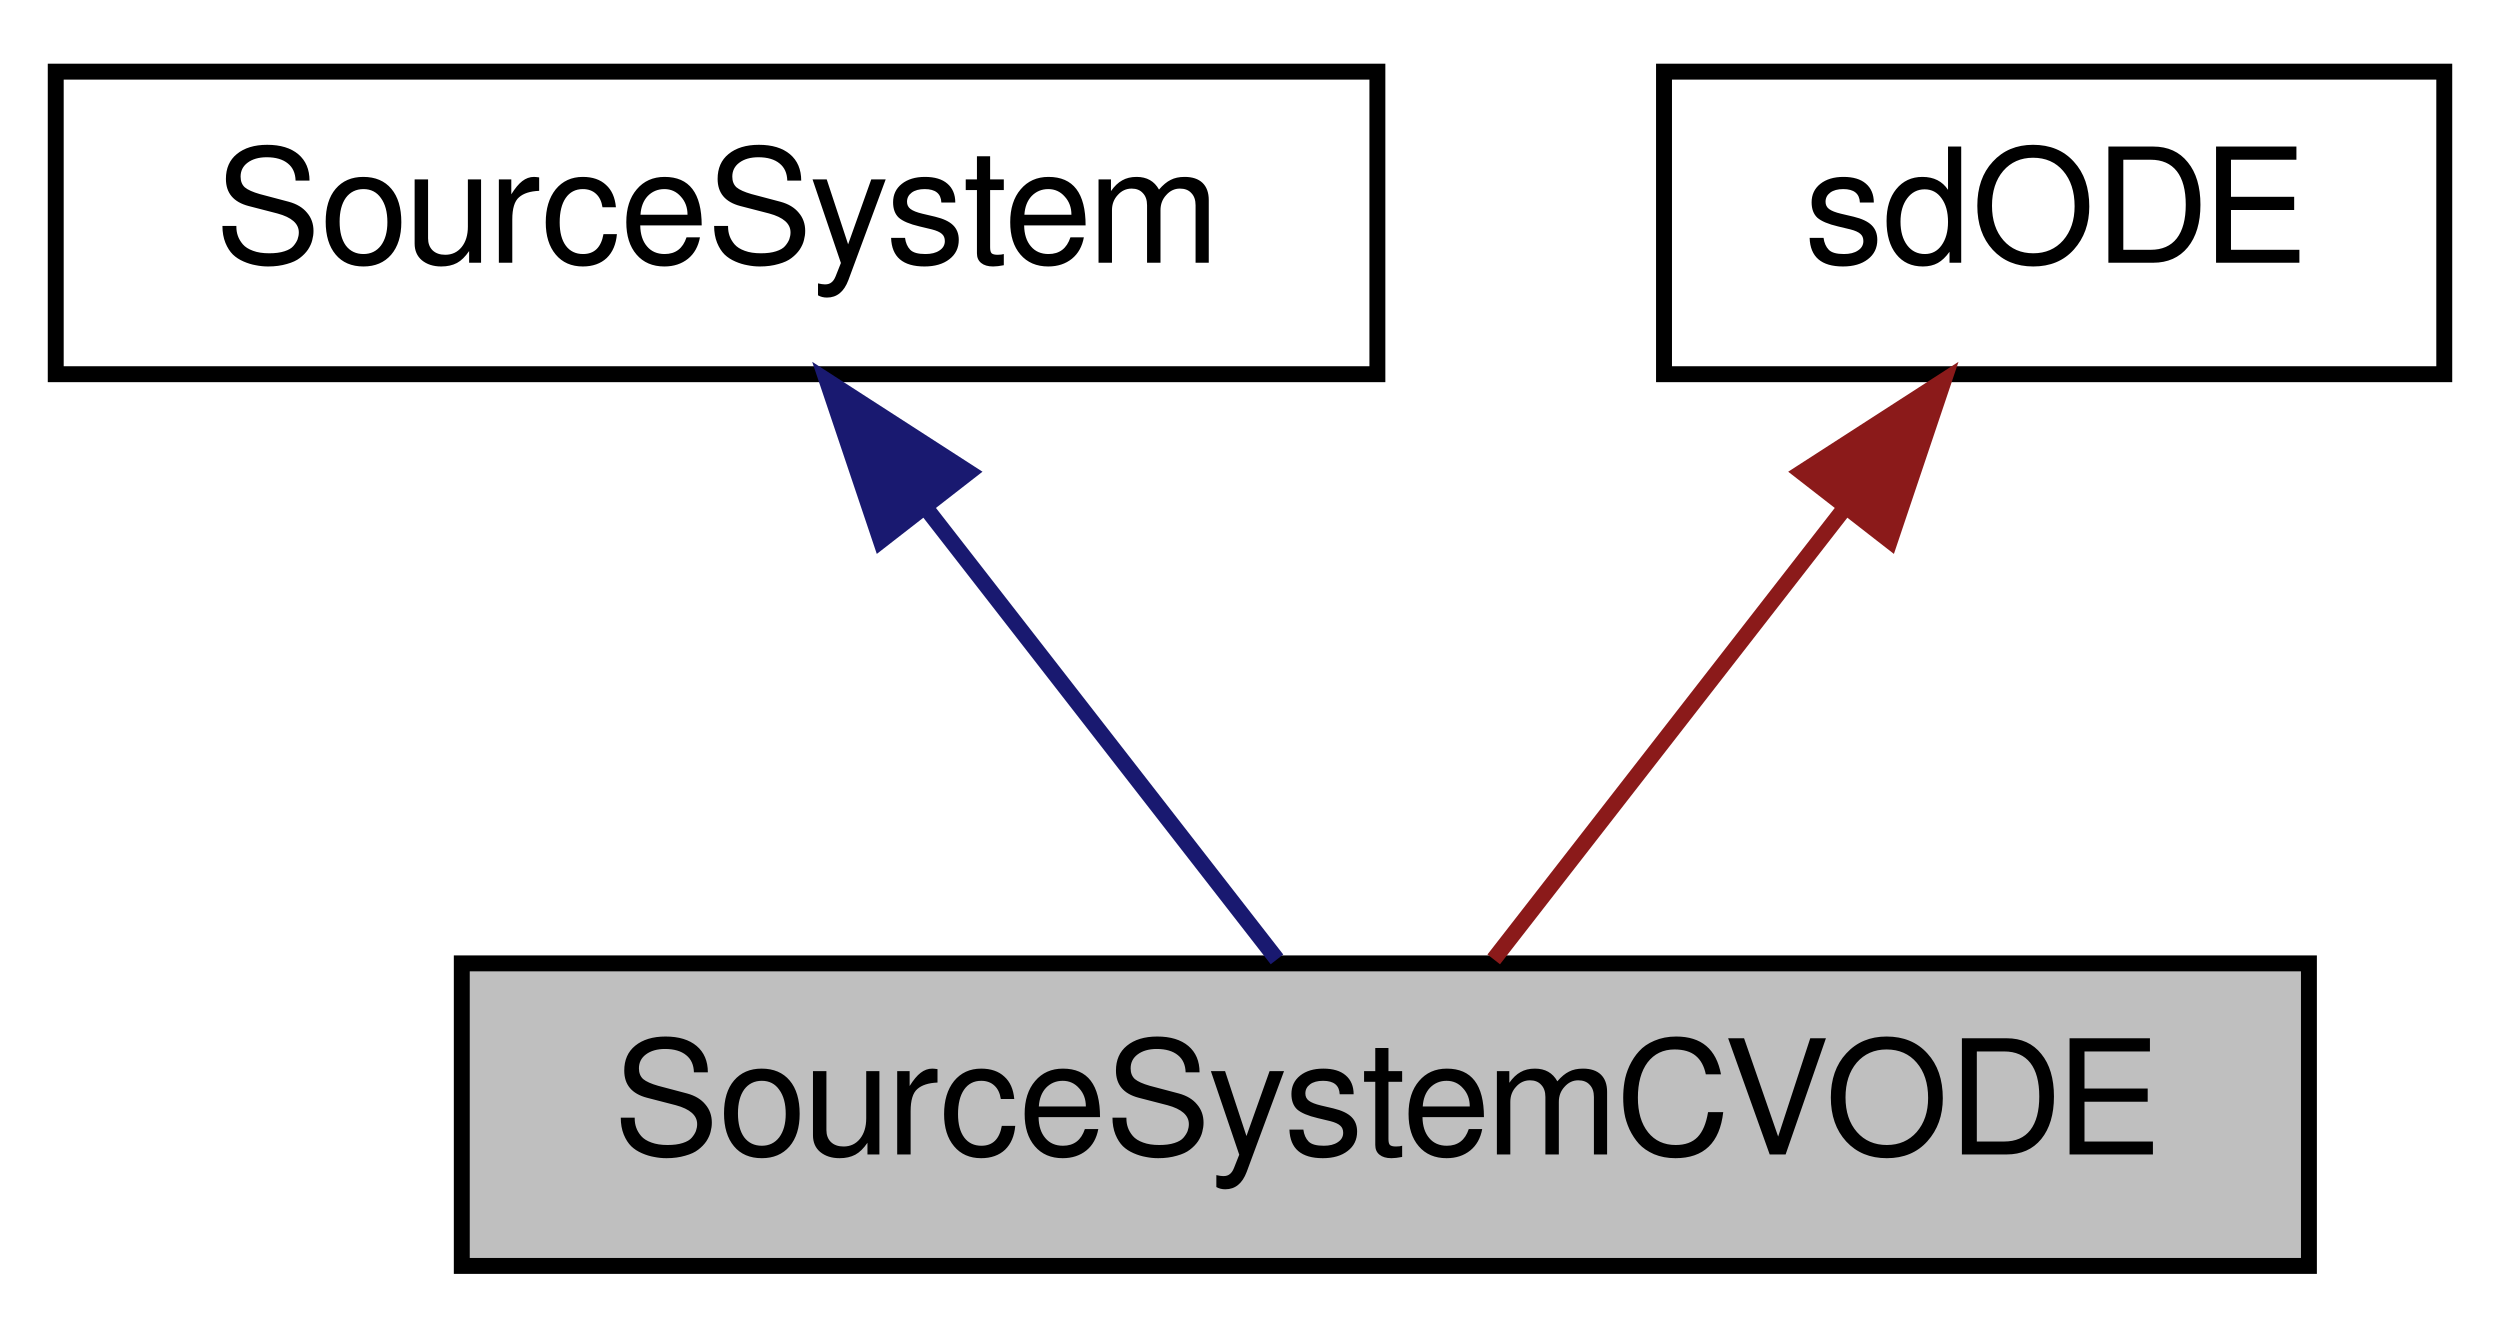
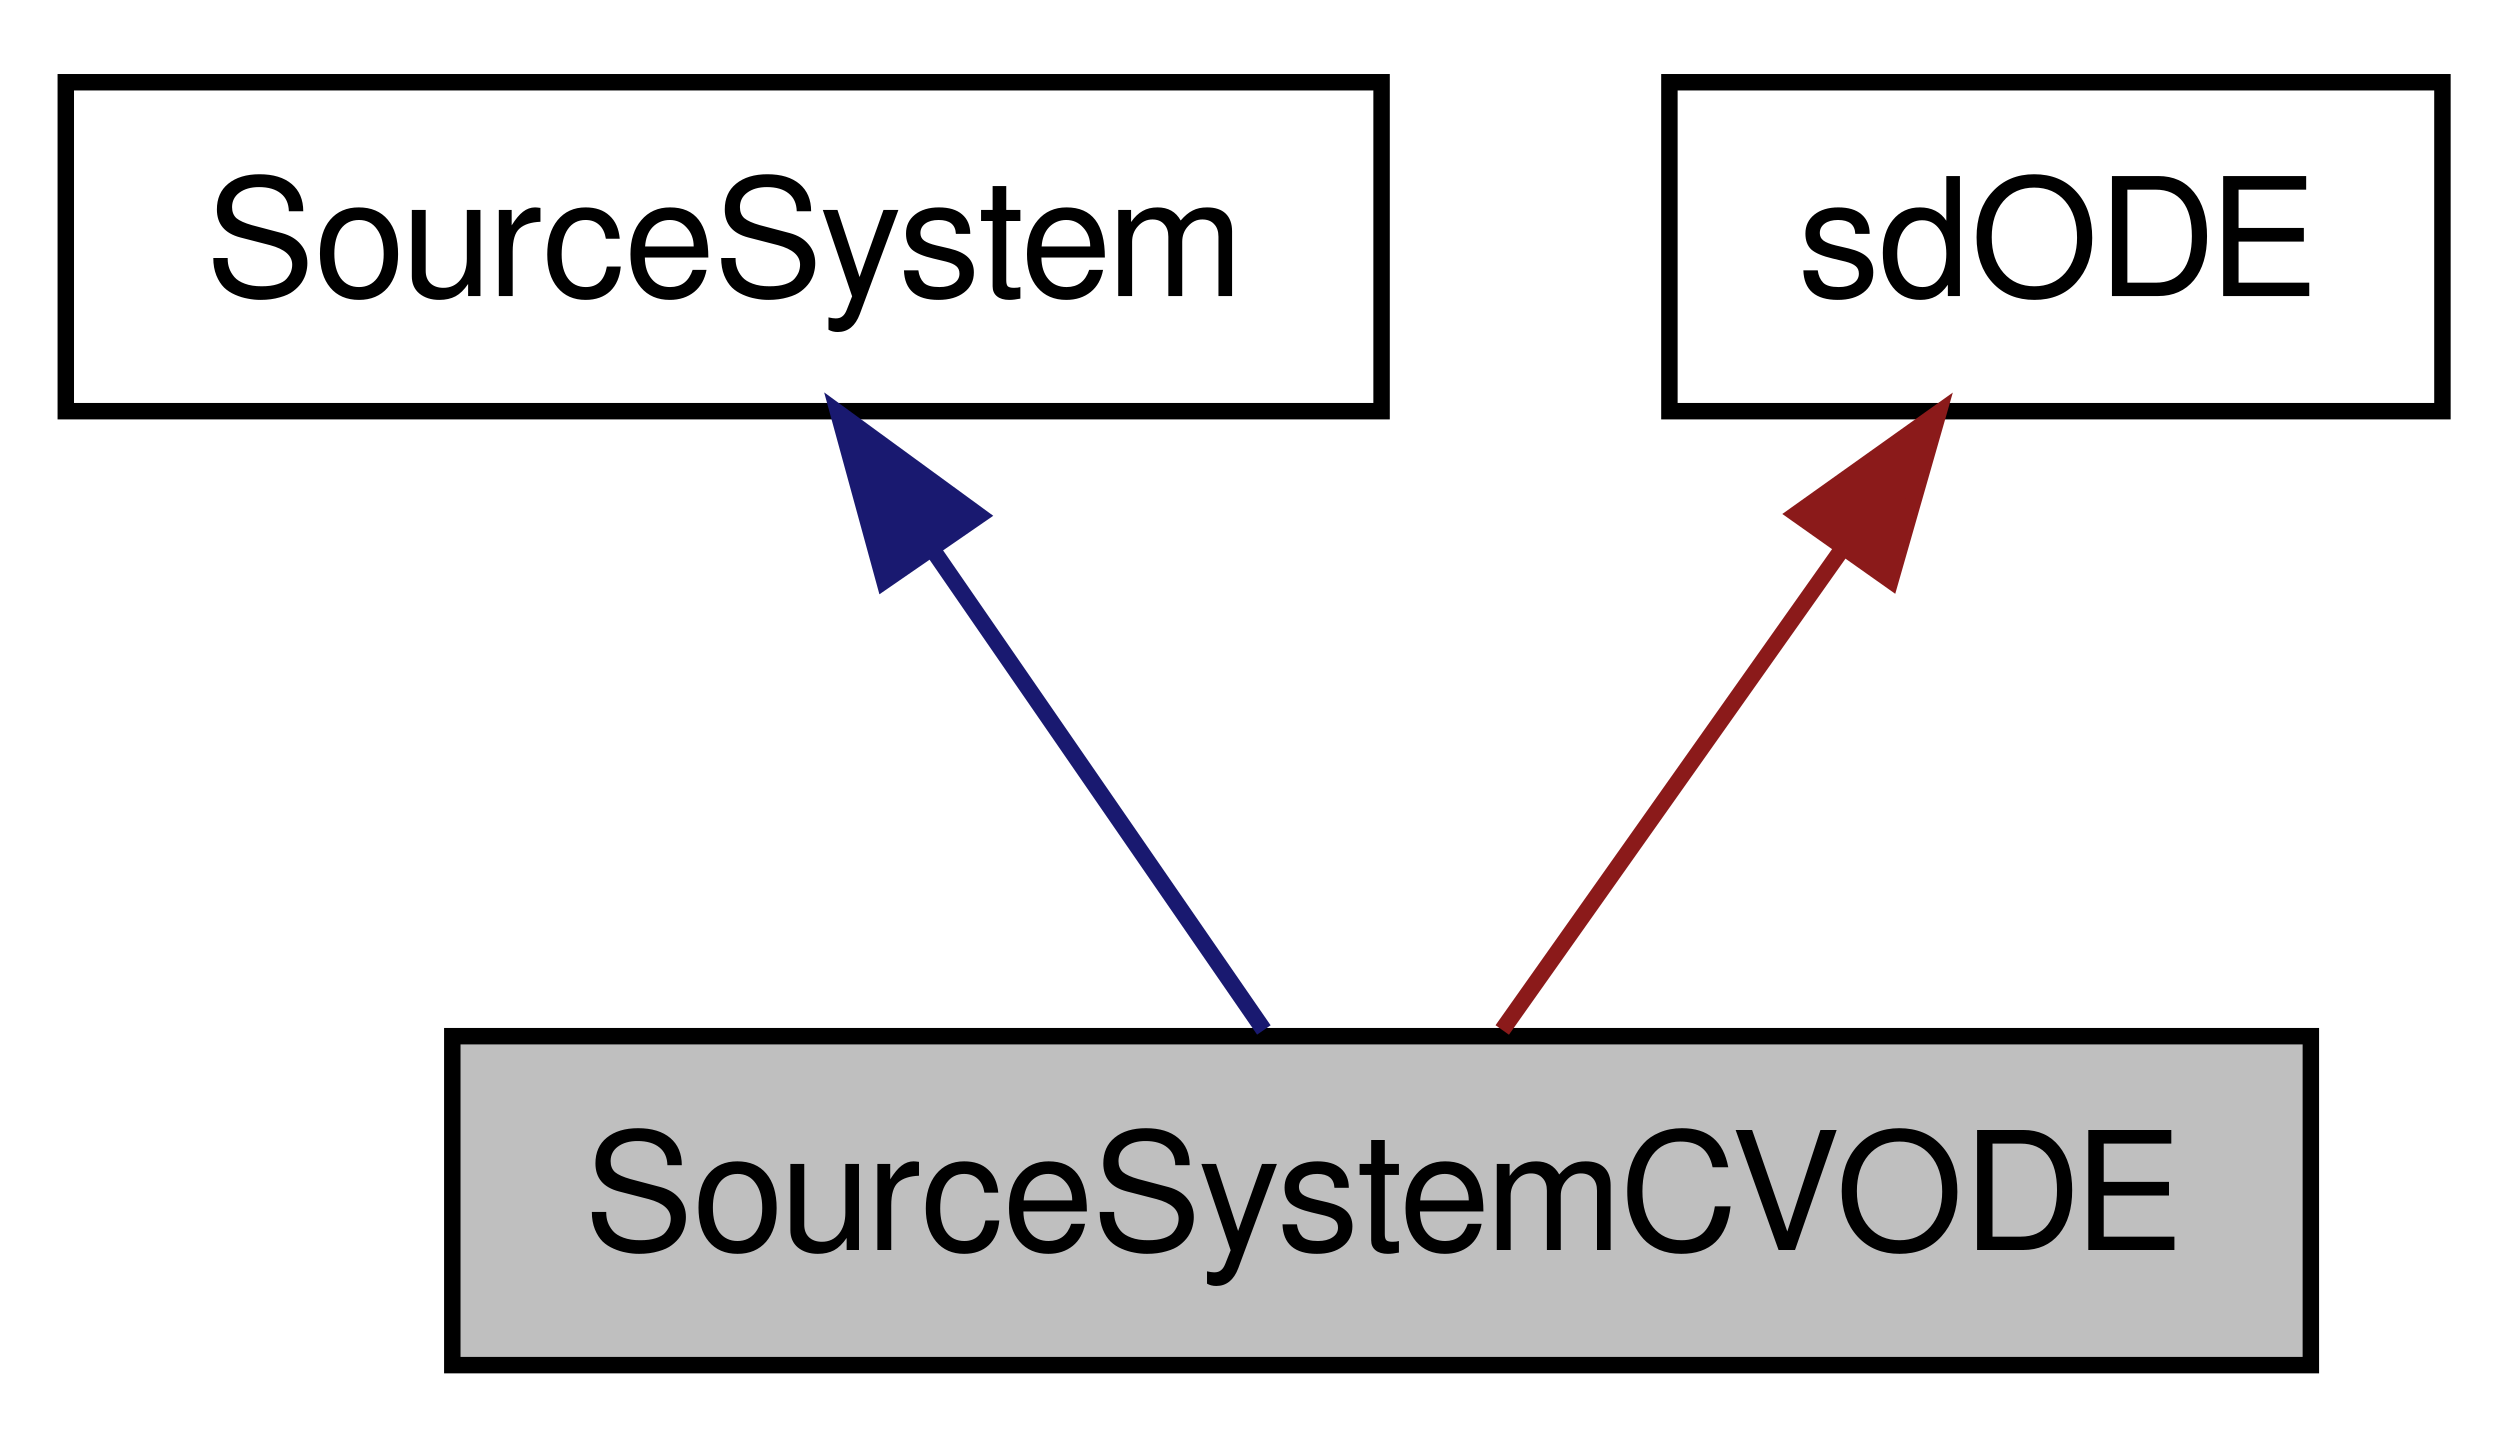
- <svg xmlns="http://www.w3.org/2000/svg" xmlns:xlink="http://www.w3.org/1999/xlink" width="157pt" height="84pt" viewBox="0.00 0.00 157.00 84.00">
-   <g id="graph1" class="graph" transform="scale(1 1) rotate(0) translate(4 80)">
-     <polygon fill="white" stroke="white" points="-4,5 -4,-80 154,-80 154,5 -4,5" />
+ <svg xmlns="http://www.w3.org/2000/svg" xmlns:xlink="http://www.w3.org/1999/xlink" width="152pt" height="88pt" viewBox="0.00 0.00 152.00 88.00">
+   <g id="graph1" class="graph" transform="scale(1 1) rotate(0) translate(4 84)">
+     <polygon fill="white" stroke="white" points="-4,5 -4,-84 149,-84 149,5 -4,5" />
    <g id="node1" class="node">
-       <polygon fill="#bfbfbf" stroke="black" points="25,-0.5 25,-19.5 141,-19.5 141,-0.5 25,-0.5" />
-       <text text-anchor="middle" x="83" y="-7.5" font-family="FreeSans" font-size="10.00">SourceSystemCVODE</text>
+       <polygon fill="#bfbfbf" stroke="black" points="23.5,-1 23.5,-21 136.5,-21 136.5,-1 23.5,-1" />
+       <text text-anchor="middle" x="80" y="-8" font-family="FreeSans" font-size="10.00">SourceSystemCVODE</text>
    </g>
    <g id="node2" class="node">
-       <a xlink:href="classSourceSystem.html" target="_top" xlink:title="Base class used to integrate the chemical source term at a single point.">
-         <polygon fill="white" stroke="black" points="-0.5,-56.5 -0.5,-75.5 82.5,-75.5 82.5,-56.5 -0.5,-56.5" />
-         <text text-anchor="middle" x="41" y="-63.5" font-family="FreeSans" font-size="10.00">SourceSystem</text>
+       <a xlink:href="classSourceSystem.html" target="_top" xlink:title="Base class used to integrate the chemical source term at a single point. ">
+         <polygon fill="white" stroke="black" points="0,-59 0,-79 80,-79 80,-59 0,-59" />
+         <text text-anchor="middle" x="40" y="-66" font-family="FreeSans" font-size="10.00">SourceSystem</text>
      </a>
    </g>
    <g id="edge2" class="edge">
-       <path fill="none" stroke="midnightblue" d="M54.11,-48.144C61.428,-38.736 70.241,-27.405 76.194,-19.751" />
-       <polygon fill="midnightblue" stroke="midnightblue" points="51.312,-46.041 47.935,-56.083 56.838,-50.338 51.312,-46.041" />
+       <path fill="none" stroke="midnightblue" d="M52.835,-50.389C59.46,-40.782 67.294,-29.423 72.843,-21.378" />
+       <polygon fill="midnightblue" stroke="midnightblue" points="49.764,-48.678 46.968,-58.897 55.526,-52.652 49.764,-48.678" />
    </g>
    <g id="node4" class="node">
-       <a xlink:href="classsdODE.html" target="_top" xlink:title="Abstract base class for an ODE to be integrated by SundialsCvode.">
-         <polygon fill="white" stroke="black" points="100.5,-56.5 100.5,-75.5 149.5,-75.5 149.5,-56.5 100.5,-56.5" />
-         <text text-anchor="middle" x="125" y="-63.5" font-family="FreeSans" font-size="10.00">sdODE</text>
+       <a xlink:href="classsdODE.html" target="_top" xlink:title="Abstract base class for an ODE to be integrated by SundialsCvode. ">
+         <polygon fill="white" stroke="black" points="97.5,-59 97.5,-79 144.5,-79 144.5,-59 97.5,-59" />
+         <text text-anchor="middle" x="121" y="-66" font-family="FreeSans" font-size="10.00">sdODE</text>
      </a>
    </g>
    <g id="edge4" class="edge">
-       <path fill="none" stroke="#8b1a1a" d="M111.89,-48.144C104.572,-38.736 95.759,-27.405 89.806,-19.751" />
-       <polygon fill="#8b1a1a" stroke="#8b1a1a" points="109.162,-50.338 118.065,-56.083 114.688,-46.041 109.162,-50.338" />
+       <path fill="none" stroke="#8b1a1a" d="M108.054,-50.686C101.219,-41.017 93.082,-29.506 87.336,-21.378" />
+       <polygon fill="#8b1a1a" stroke="#8b1a1a" points="105.228,-52.752 113.858,-58.897 110.944,-48.711 105.228,-52.752" />
    </g>
  </g>
</svg>
